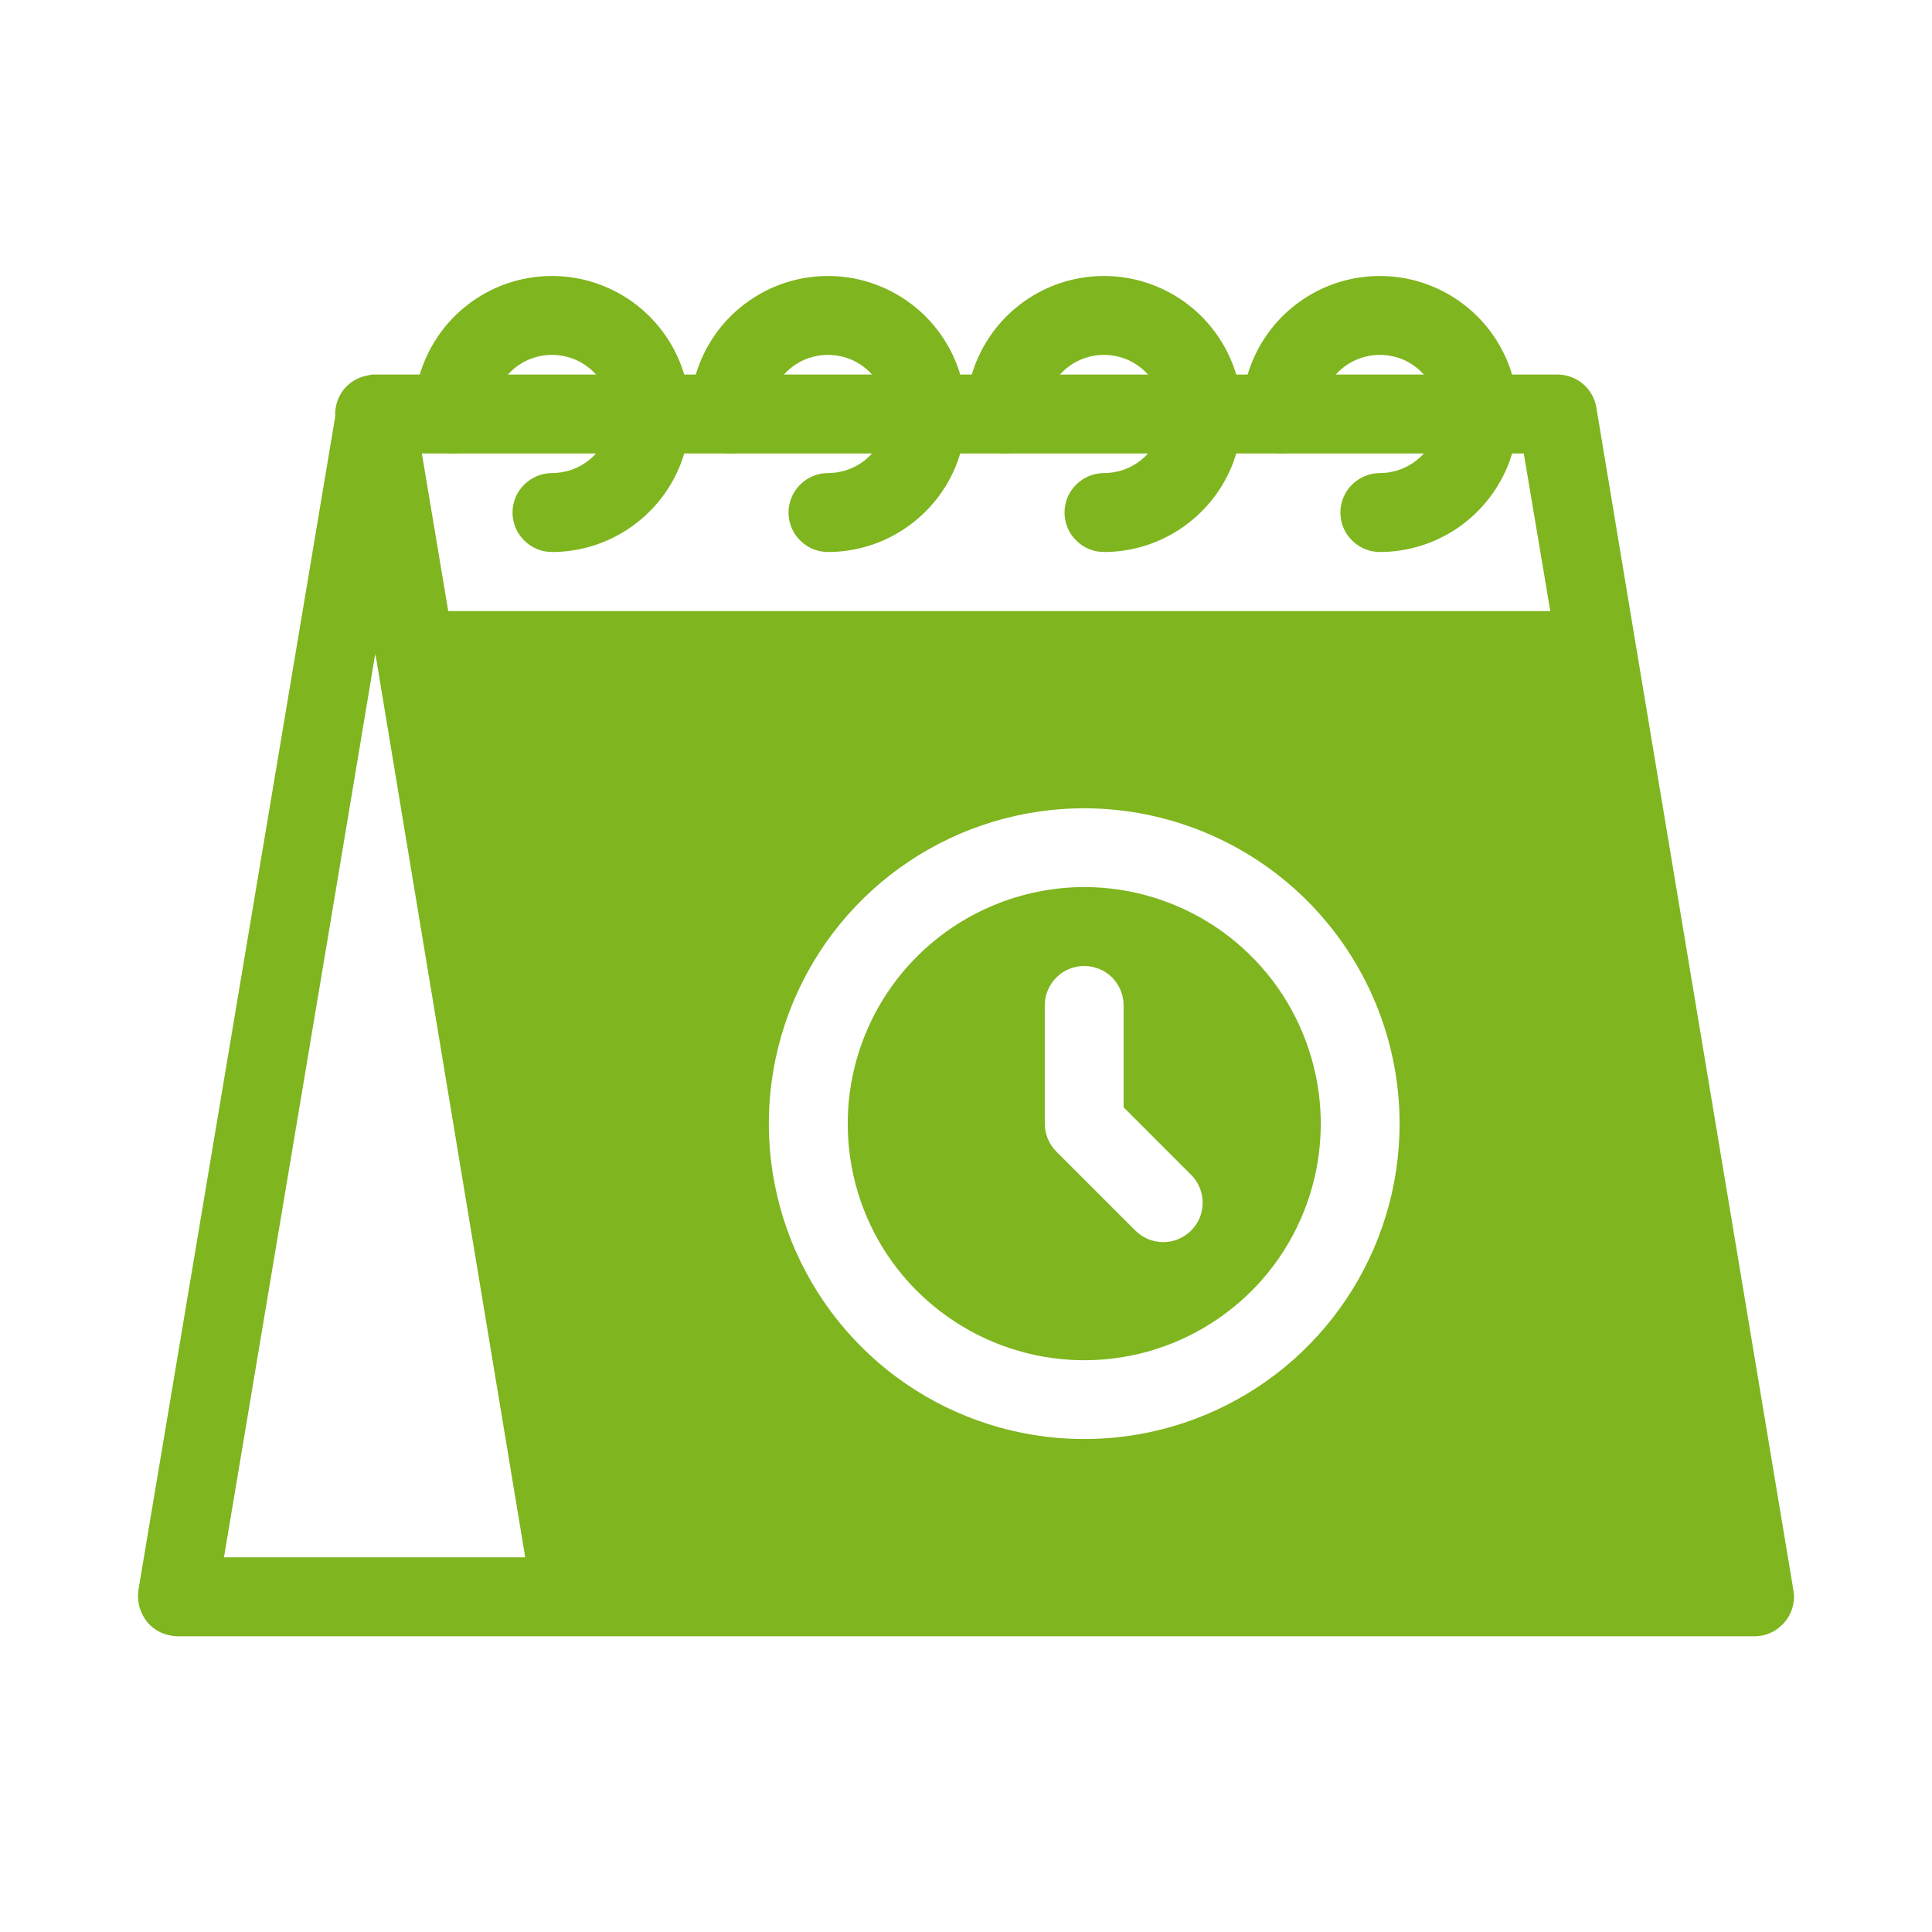
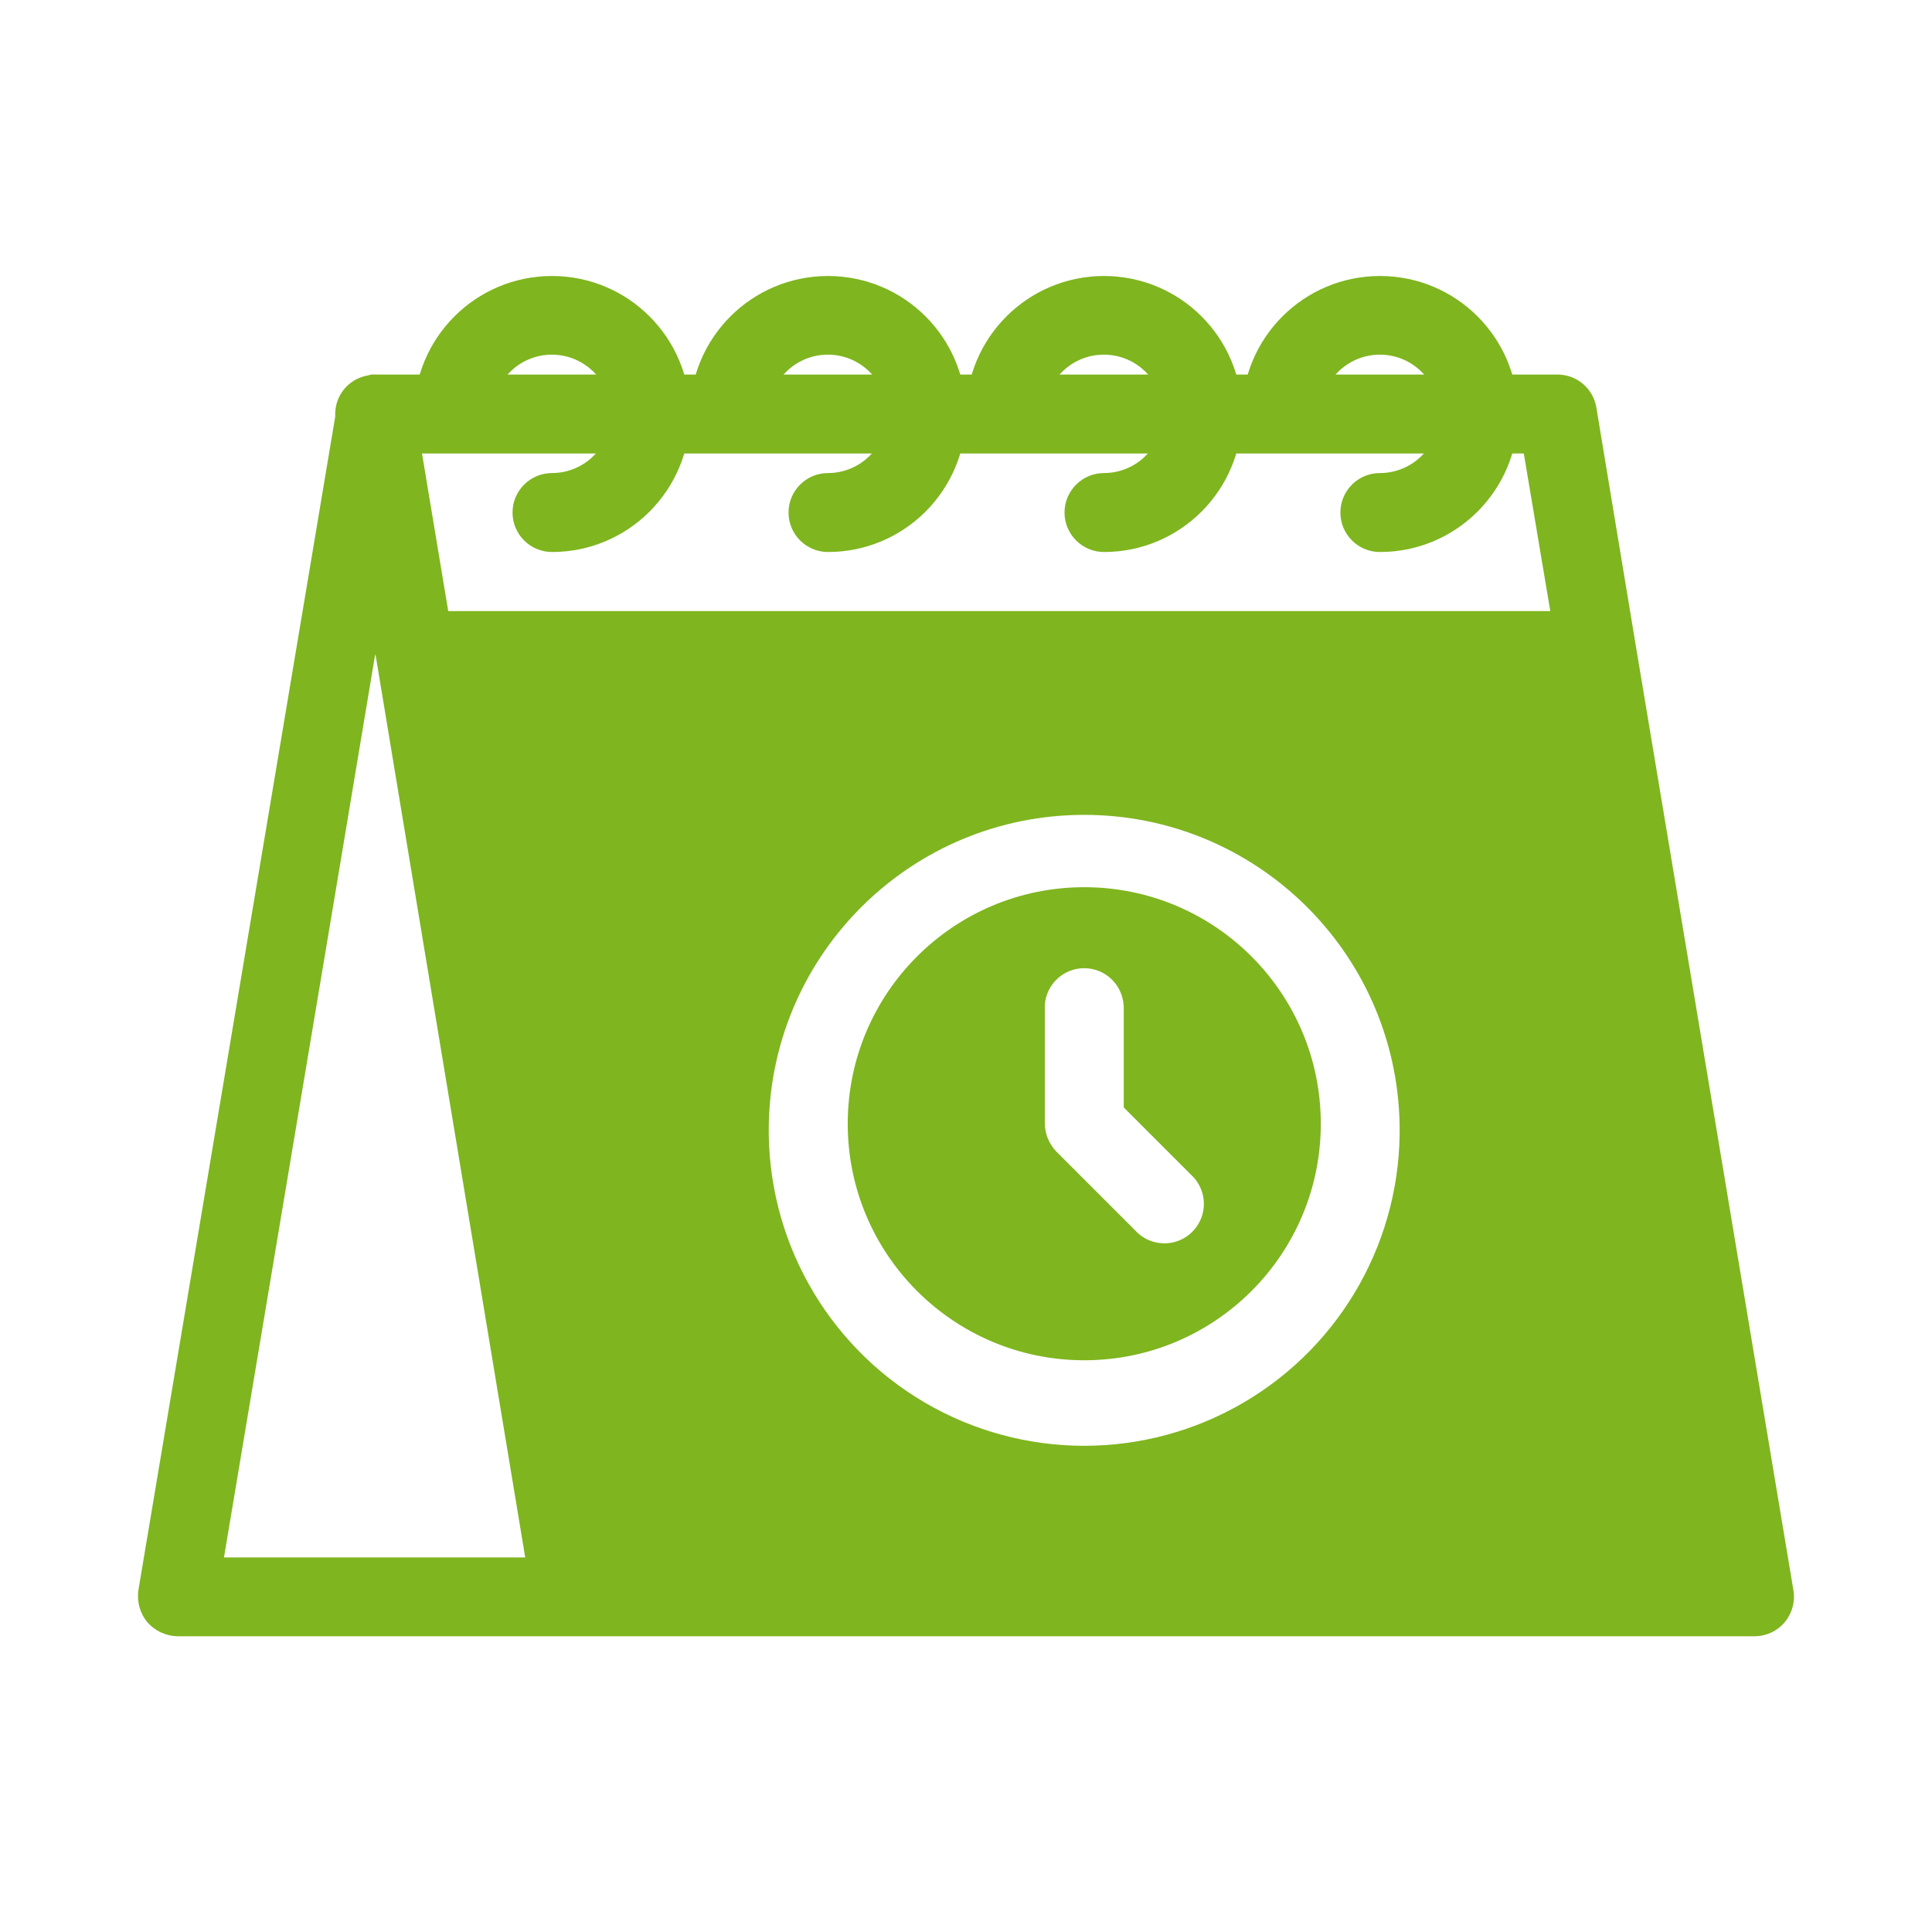
- <svg xmlns="http://www.w3.org/2000/svg" width="14" height="14" viewBox="0 0 14 14" fill="none">
-   <path d="M4 4C3.924 4 3.852 3.97 3.798 3.916C3.744 3.863 3.714 3.79 3.714 3.714C3.714 3.638 3.744 3.566 3.798 3.512C3.852 3.459 3.924 3.428 4 3.428C4.085 3.428 4.168 3.403 4.238 3.356C4.309 3.309 4.363 3.242 4.396 3.164C4.428 3.086 4.437 2.999 4.42 2.916C4.404 2.833 4.363 2.757 4.303 2.697C4.243 2.637 4.167 2.596 4.084 2.58C4 2.563 3.914 2.572 3.836 2.604C3.758 2.636 3.691 2.691 3.644 2.762C3.597 2.832 3.571 2.915 3.571 3C3.571 3.076 3.541 3.148 3.488 3.202C3.434 3.256 3.361 3.286 3.286 3.286C3.21 3.286 3.137 3.256 3.084 3.202C3.03 3.148 3 3.076 3 3C3 2.802 3.059 2.609 3.169 2.444C3.278 2.28 3.435 2.152 3.617 2.076C3.8 2 4.001 1.981 4.195 2.019C4.389 2.058 4.567 2.153 4.707 2.293C4.847 2.433 4.942 2.611 4.981 2.805C5.019 2.999 4.999 3.2 4.924 3.383C4.848 3.565 4.72 3.721 4.555 3.831C4.391 3.941 4.198 4 4 4Z" fill="#7FB51F" />
-   <path d="M6 4C5.924 4 5.851 3.97 5.798 3.916C5.744 3.863 5.714 3.79 5.714 3.714C5.714 3.638 5.744 3.566 5.798 3.512C5.851 3.459 5.924 3.428 6 3.428C6.085 3.428 6.168 3.403 6.238 3.356C6.309 3.309 6.363 3.242 6.396 3.164C6.428 3.086 6.437 2.999 6.42 2.916C6.404 2.833 6.363 2.757 6.303 2.697C6.243 2.637 6.167 2.596 6.084 2.58C6 2.563 5.914 2.572 5.836 2.604C5.758 2.636 5.691 2.691 5.644 2.762C5.597 2.832 5.571 2.915 5.571 3C5.571 3.076 5.541 3.148 5.488 3.202C5.434 3.256 5.361 3.286 5.286 3.286C5.21 3.286 5.137 3.256 5.084 3.202C5.03 3.148 5 3.076 5 3C5 2.802 5.059 2.609 5.169 2.444C5.278 2.28 5.435 2.152 5.617 2.076C5.8 2 6.001 1.981 6.195 2.019C6.389 2.058 6.567 2.153 6.707 2.293C6.847 2.433 6.942 2.611 6.981 2.805C7.019 2.999 6.999 3.2 6.924 3.383C6.848 3.565 6.72 3.721 6.555 3.831C6.391 3.941 6.198 4 6 4Z" fill="#7FB51F" />
-   <path d="M8 4C7.924 4 7.851 3.97 7.798 3.916C7.744 3.863 7.714 3.79 7.714 3.714C7.714 3.638 7.744 3.566 7.798 3.512C7.851 3.459 7.924 3.428 8 3.428C8.085 3.428 8.168 3.403 8.238 3.356C8.309 3.309 8.363 3.242 8.396 3.164C8.428 3.086 8.437 2.999 8.42 2.916C8.404 2.833 8.363 2.757 8.303 2.697C8.243 2.637 8.167 2.596 8.084 2.58C8 2.563 7.914 2.572 7.836 2.604C7.758 2.636 7.691 2.691 7.644 2.762C7.597 2.832 7.571 2.915 7.571 3C7.571 3.076 7.541 3.148 7.488 3.202C7.434 3.256 7.361 3.286 7.286 3.286C7.21 3.286 7.137 3.256 7.084 3.202C7.03 3.148 7 3.076 7 3C7 2.802 7.059 2.609 7.169 2.444C7.278 2.28 7.435 2.152 7.617 2.076C7.8 2 8.001 1.981 8.195 2.019C8.389 2.058 8.567 2.153 8.707 2.293C8.847 2.433 8.942 2.611 8.981 2.805C9.019 2.999 8.999 3.2 8.924 3.383C8.848 3.565 8.72 3.721 8.555 3.831C8.391 3.941 8.198 4 8 4Z" fill="#7FB51F" />
-   <path d="M9.999 4C9.923 4 9.851 3.97 9.797 3.916C9.743 3.863 9.713 3.79 9.713 3.714C9.713 3.638 9.743 3.566 9.797 3.512C9.851 3.459 9.923 3.428 9.999 3.428C10.084 3.428 10.167 3.403 10.237 3.356C10.307 3.309 10.363 3.242 10.395 3.164C10.427 3.086 10.436 2.999 10.419 2.916C10.403 2.833 10.362 2.757 10.302 2.697C10.242 2.637 10.166 2.596 10.083 2.58C9.999 2.563 9.913 2.572 9.835 2.604C9.757 2.636 9.69 2.691 9.643 2.762C9.596 2.832 9.57 2.915 9.57 3C9.57 3.076 9.54 3.148 9.487 3.202C9.433 3.256 9.36 3.286 9.285 3.286C9.209 3.286 9.136 3.256 9.083 3.202C9.029 3.148 8.999 3.076 8.999 3C8.999 2.802 9.058 2.609 9.168 2.444C9.277 2.28 9.434 2.152 9.616 2.076C9.799 2 10 1.981 10.194 2.019C10.388 2.058 10.566 2.153 10.706 2.293C10.846 2.433 10.941 2.611 10.98 2.805C11.018 2.999 10.998 3.2 10.923 3.383C10.847 3.565 10.719 3.721 10.555 3.831C10.39 3.941 10.197 4 9.999 4Z" fill="#7FB51F" />
-   <path d="M11.851 4.657L11.568 2.954C11.557 2.887 11.523 2.826 11.471 2.782C11.419 2.738 11.353 2.714 11.285 2.714H2.714C2.699 2.713 2.683 2.715 2.669 2.72C2.653 2.722 2.638 2.726 2.623 2.731C2.566 2.75 2.517 2.786 2.482 2.834C2.448 2.883 2.429 2.941 2.429 3V3.02L1.003 11.522C0.997 11.564 1 11.606 1.011 11.646C1.023 11.687 1.042 11.724 1.069 11.757C1.096 11.788 1.129 11.813 1.166 11.83C1.204 11.847 1.245 11.856 1.286 11.857H12.714C12.755 11.857 12.796 11.848 12.834 11.83C12.871 11.813 12.905 11.787 12.931 11.756C12.958 11.725 12.978 11.688 12.989 11.648C13.001 11.608 13.003 11.566 12.996 11.525L11.851 4.657ZM10.142 8.143C10.142 8.595 10.008 9.036 9.757 9.412C9.506 9.788 9.149 10.081 8.731 10.254C8.314 10.427 7.854 10.472 7.411 10.384C6.968 10.296 6.56 10.078 6.241 9.759C5.921 9.439 5.703 9.032 5.615 8.588C5.527 8.145 5.572 7.686 5.745 7.268C5.918 6.85 6.211 6.493 6.587 6.242C6.963 5.991 7.405 5.857 7.857 5.857C8.463 5.858 9.044 6.099 9.472 6.527C9.901 6.956 10.142 7.537 10.142 8.143ZM11.042 3.286L11.234 4.428H3.248L3.057 3.286H11.042ZM2.429 11.285H1.623L2.429 6.477L2.719 4.74C2.72 4.749 2.723 4.757 2.725 4.766L3 6.426L3.806 11.285H2.429Z" fill="#7FB51F" />
-   <path d="M6.143 8.143C6.143 8.482 6.243 8.813 6.431 9.095C6.62 9.377 6.888 9.596 7.201 9.726C7.514 9.856 7.859 9.89 8.191 9.824C8.524 9.758 8.829 9.594 9.069 9.355C9.309 9.115 9.472 8.809 9.538 8.477C9.604 8.144 9.57 7.8 9.44 7.487C9.311 7.173 9.091 6.906 8.809 6.717C8.527 6.529 8.196 6.428 7.857 6.428C7.402 6.429 6.967 6.61 6.645 6.931C6.324 7.252 6.143 7.688 6.143 8.143ZM8.142 7.285V8.024L8.63 8.512C8.657 8.538 8.678 8.57 8.693 8.605C8.707 8.639 8.715 8.677 8.715 8.714C8.715 8.752 8.708 8.789 8.694 8.824C8.679 8.859 8.658 8.891 8.631 8.917C8.605 8.944 8.573 8.965 8.538 8.979C8.504 8.994 8.466 9.001 8.429 9.001C8.391 9.001 8.354 8.993 8.319 8.979C8.284 8.964 8.253 8.943 8.226 8.916L7.655 8.345C7.628 8.318 7.607 8.287 7.593 8.252C7.578 8.217 7.571 8.18 7.571 8.143V7.285C7.571 7.21 7.601 7.137 7.655 7.083C7.708 7.03 7.781 7 7.857 7C7.933 7 8.005 7.03 8.059 7.083C8.112 7.137 8.142 7.21 8.142 7.285Z" fill="#7FB51F" />
+ <svg xmlns="http://www.w3.org/2000/svg" width="14" height="14" fill="none">
+   <path fill="#7FB51F" d="M4 4a.286.286 0 0 1 0-.572A.429.429 0 1 0 3.57 3 .286.286 0 0 1 3 3a1 1 0 1 1 1 1" />
+   <path fill="#7FB51F" d="M6 4a.286.286 0 0 1 0-.572A.429.429 0 1 0 5.57 3 .286.286 0 0 1 5 3a1 1 0 1 1 1 1" />
+   <path fill="#7FB51F" d="M8 4a.286.286 0 0 1 0-.572A.429.429 0 1 0 7.57 3 .286.286 0 0 1 7 3a1 1 0 1 1 1 1" />
+   <path fill="#7FB51F" d="M9.999 4a.286.286 0 1 1 0-.572A.429.429 0 1 0 9.57 3 .286.286 0 0 1 9 3a1 1 0 1 1 1 1" />
+   <path fill="#7FB51F" d="m11.85 4.657-.282-1.703a.286.286 0 0 0-.283-.24h-8.57a.1.1 0 0 0-.046.006.284.284 0 0 0-.24.28v.02l-1.426 8.502a.3.3 0 0 0 .066.235.3.3 0 0 0 .217.1h11.428a.286.286 0 0 0 .282-.332zm-1.708 3.486a2.286 2.286 0 1 1-4.571 0 2.286 2.286 0 0 1 4.571 0m.9-4.857.192 1.142H3.248l-.19-1.142zm-8.613 8h-.806l.806-4.81.29-1.736.006.026L3 6.426l.806 4.86z" />
+   <path fill="#7FB51F" d="M6.143 8.143a1.714 1.714 0 1 0 3.428 0 1.714 1.714 0 0 0-3.428 0m2-.858v.74l.487.487a.286.286 0 1 1-.404.404l-.571-.571a.3.3 0 0 1-.084-.202v-.858a.286.286 0 0 1 .571 0" />
</svg>
